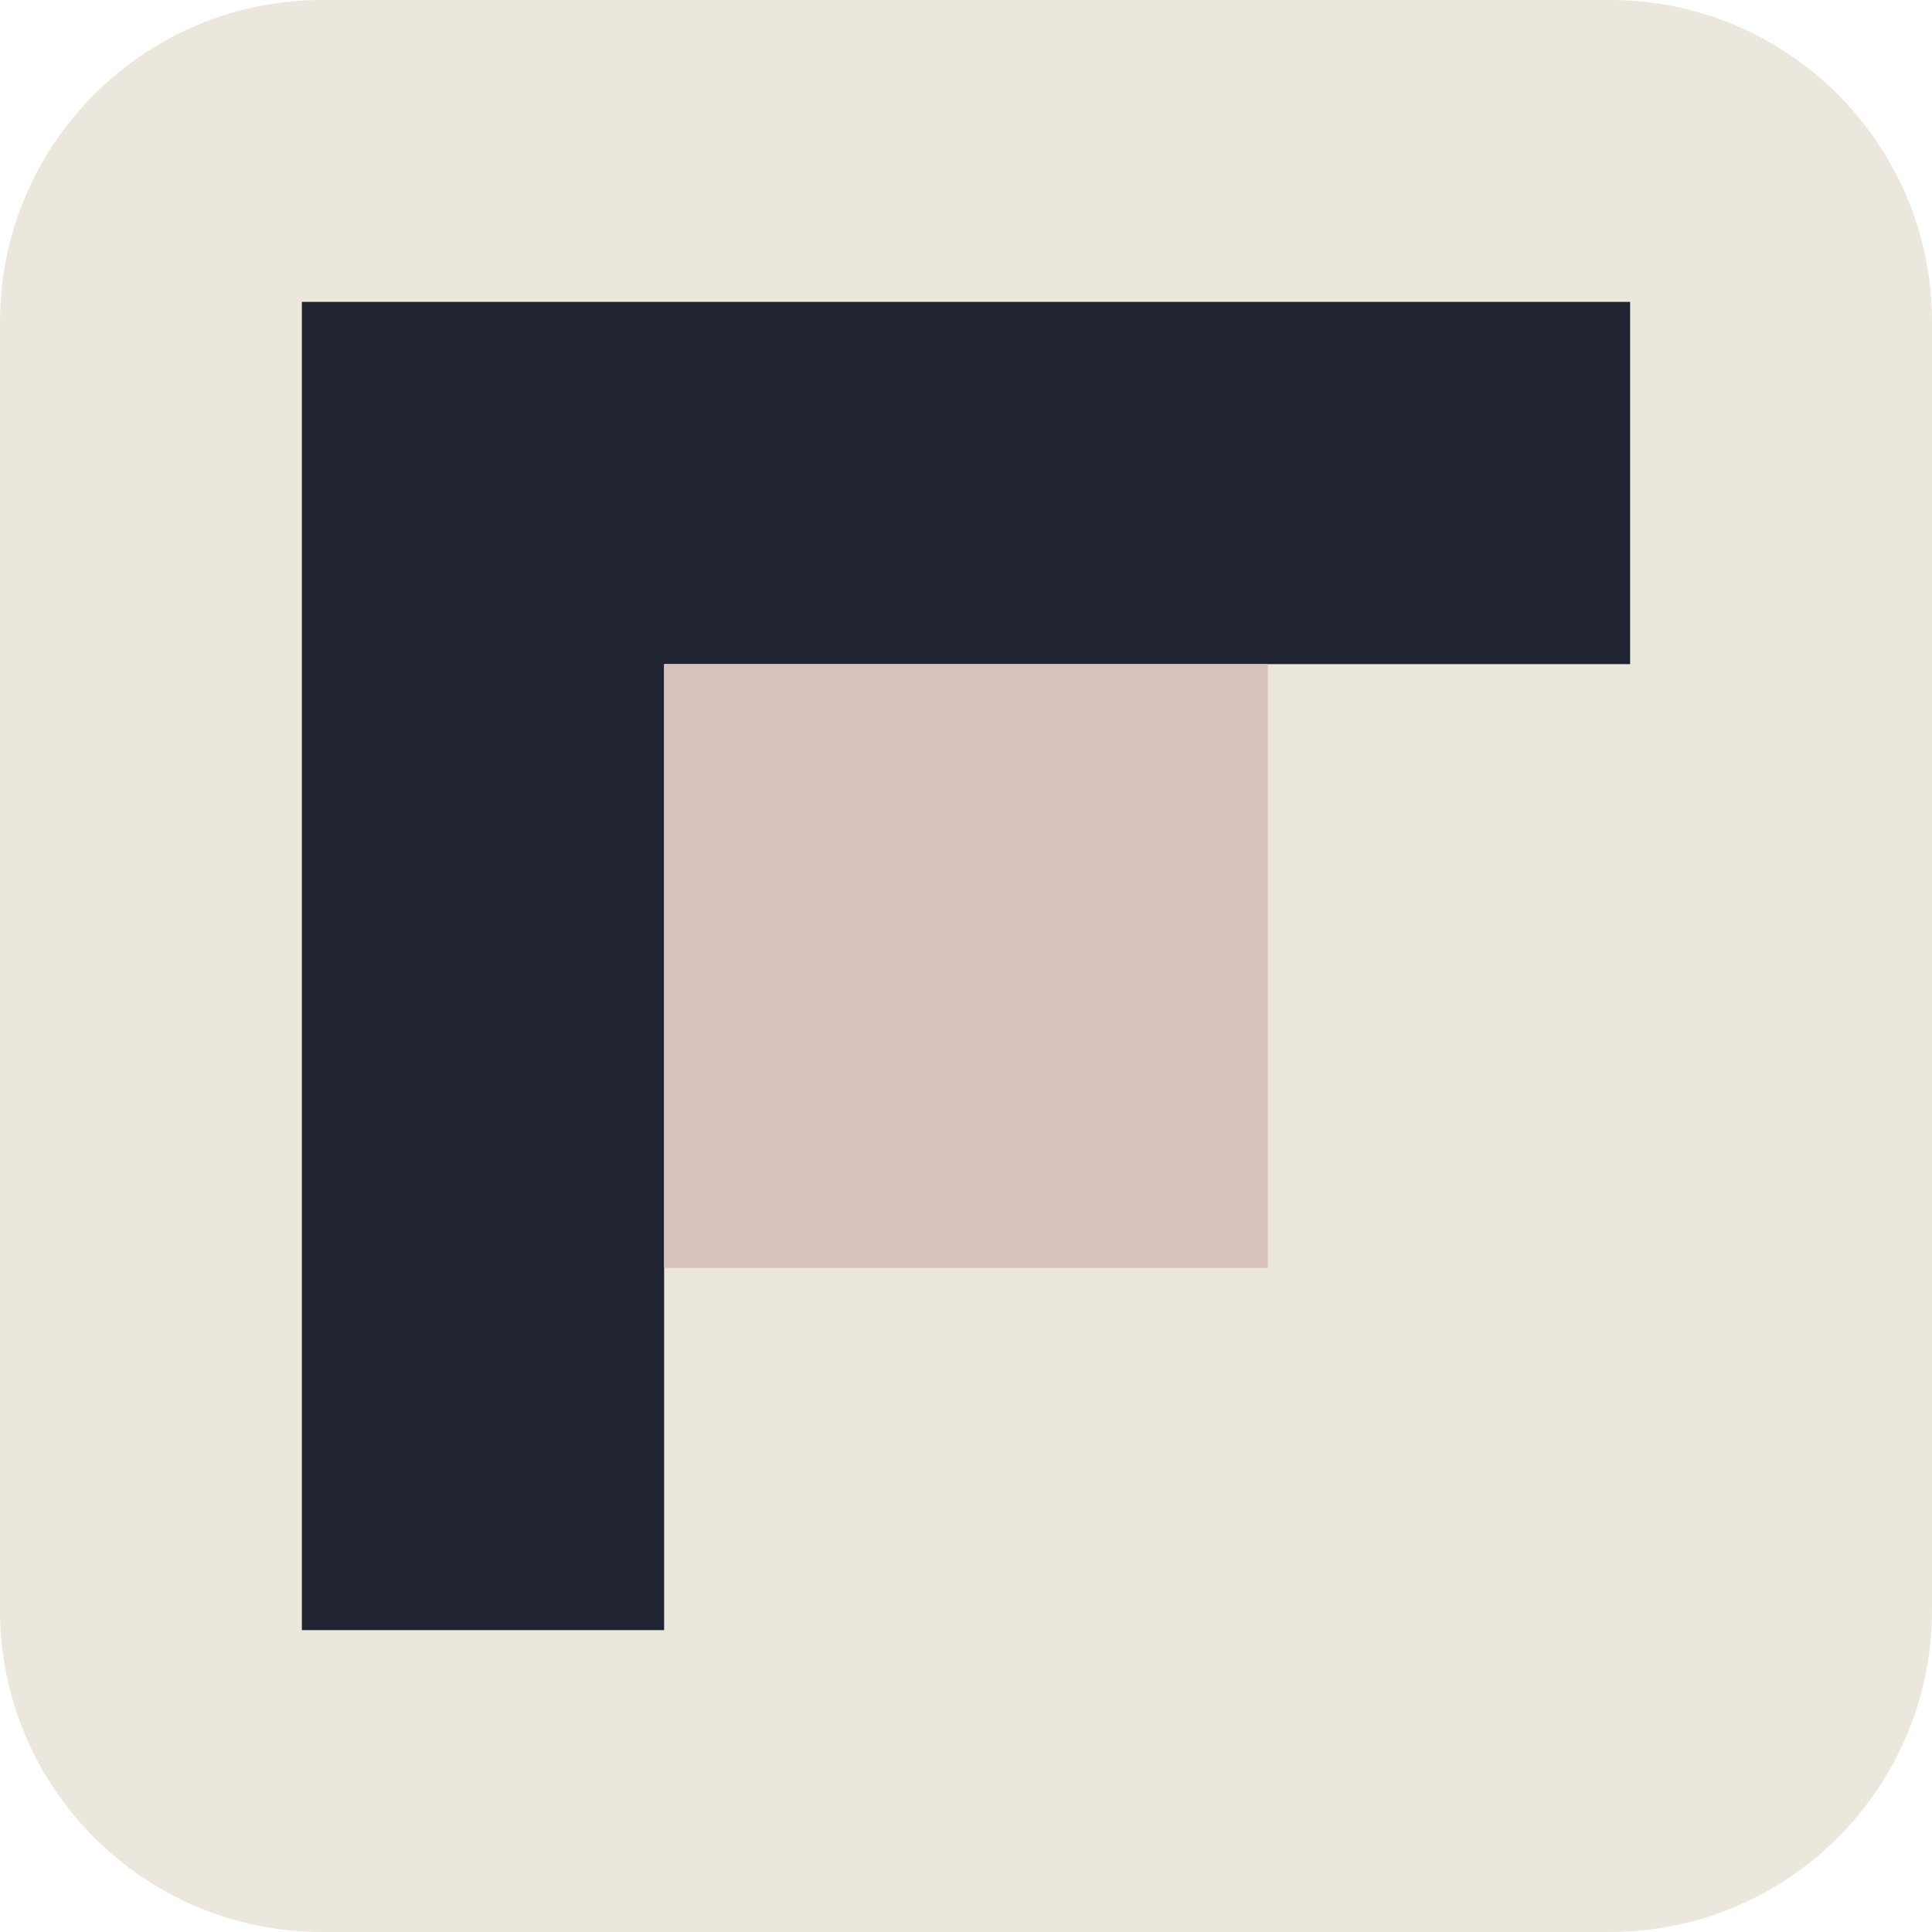
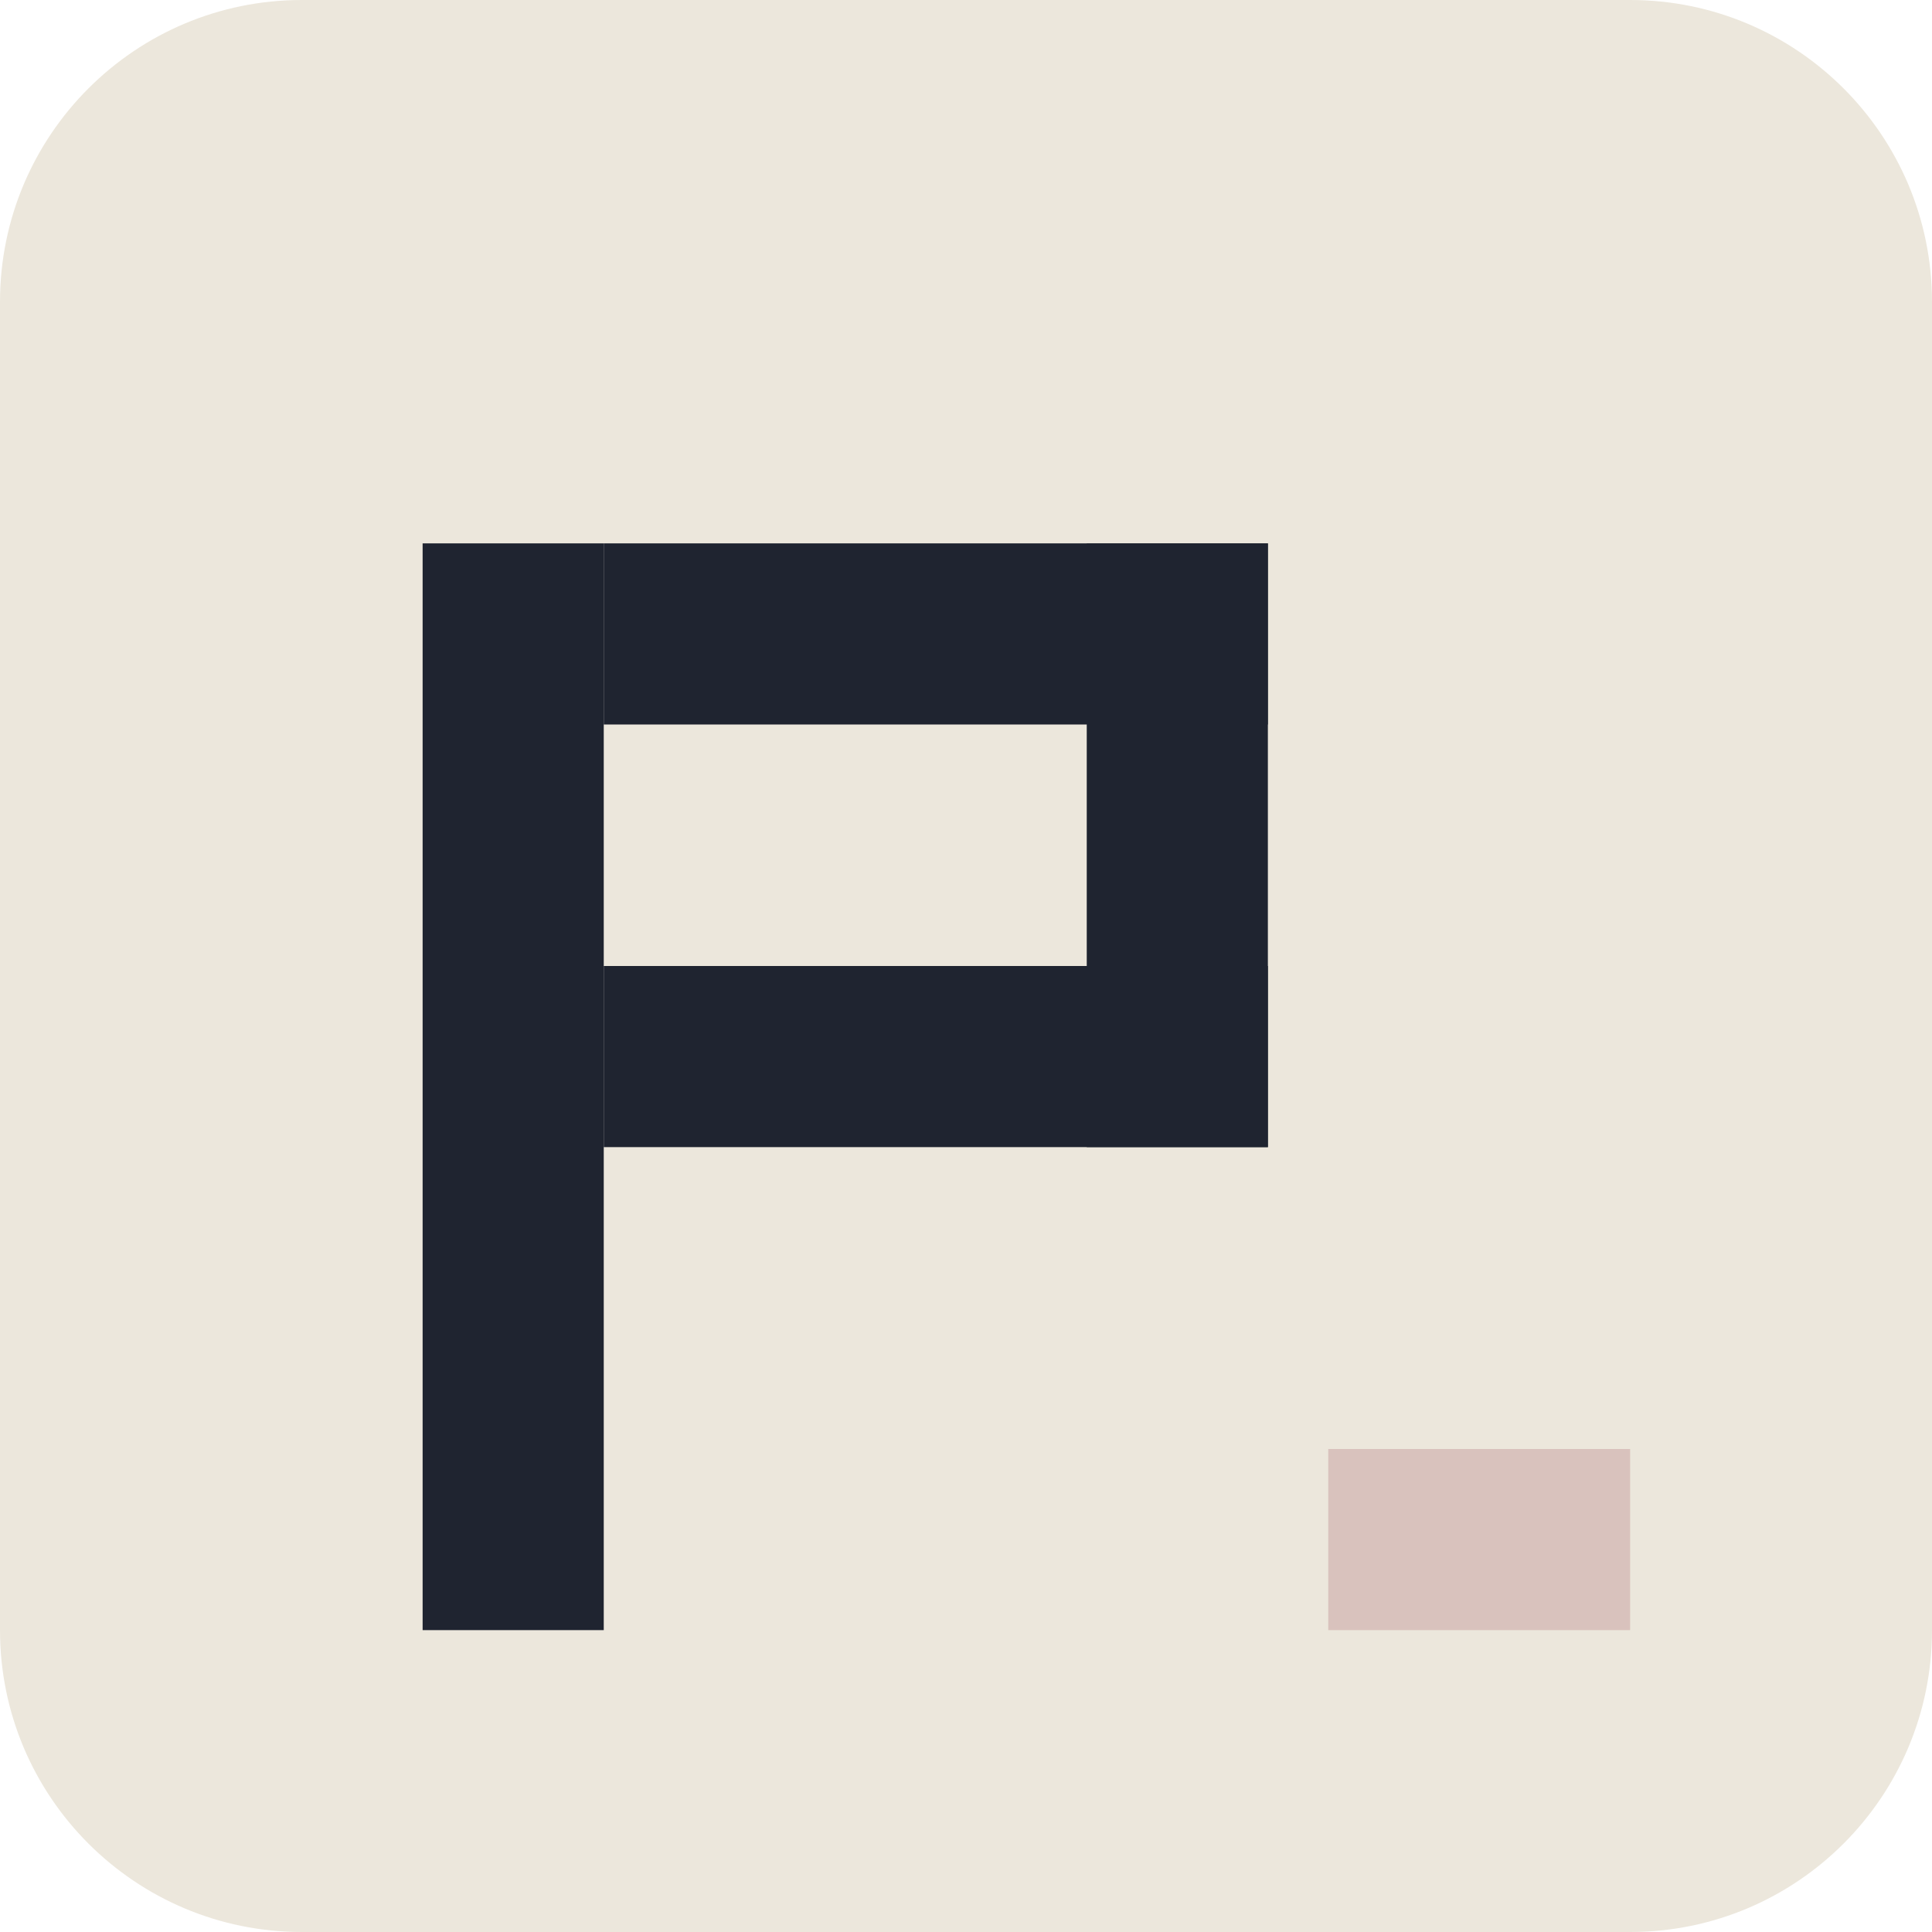
<svg xmlns="http://www.w3.org/2000/svg" width="192" height="192" viewBox="0 0 192 192" fill="none">
-   <rect width="192" height="192" rx="32" fill="#ECE7DC" />
-   <path d="M30 30 H162 V66 H66 V162 H30 Z" fill="#1F2430" />
-   <rect x="66" y="66" width="60" height="60" fill="#D9C2BD" />
+   <rect width="192" height="192" rx="30" fill="#ECE7DC" />
+   <g fill="#1F2430">
+     <rect x="42" y="54" width="18" height="108" />
+     <rect x="60" y="54" width="66" height="18" />
+     <rect x="108" y="54" width="18" height="60" />
+     <rect x="60" y="96" width="66" height="18" />
+   </g>
+   <rect x="132" y="144" width="30" height="18" fill="#D9C2BD" />
</svg>
